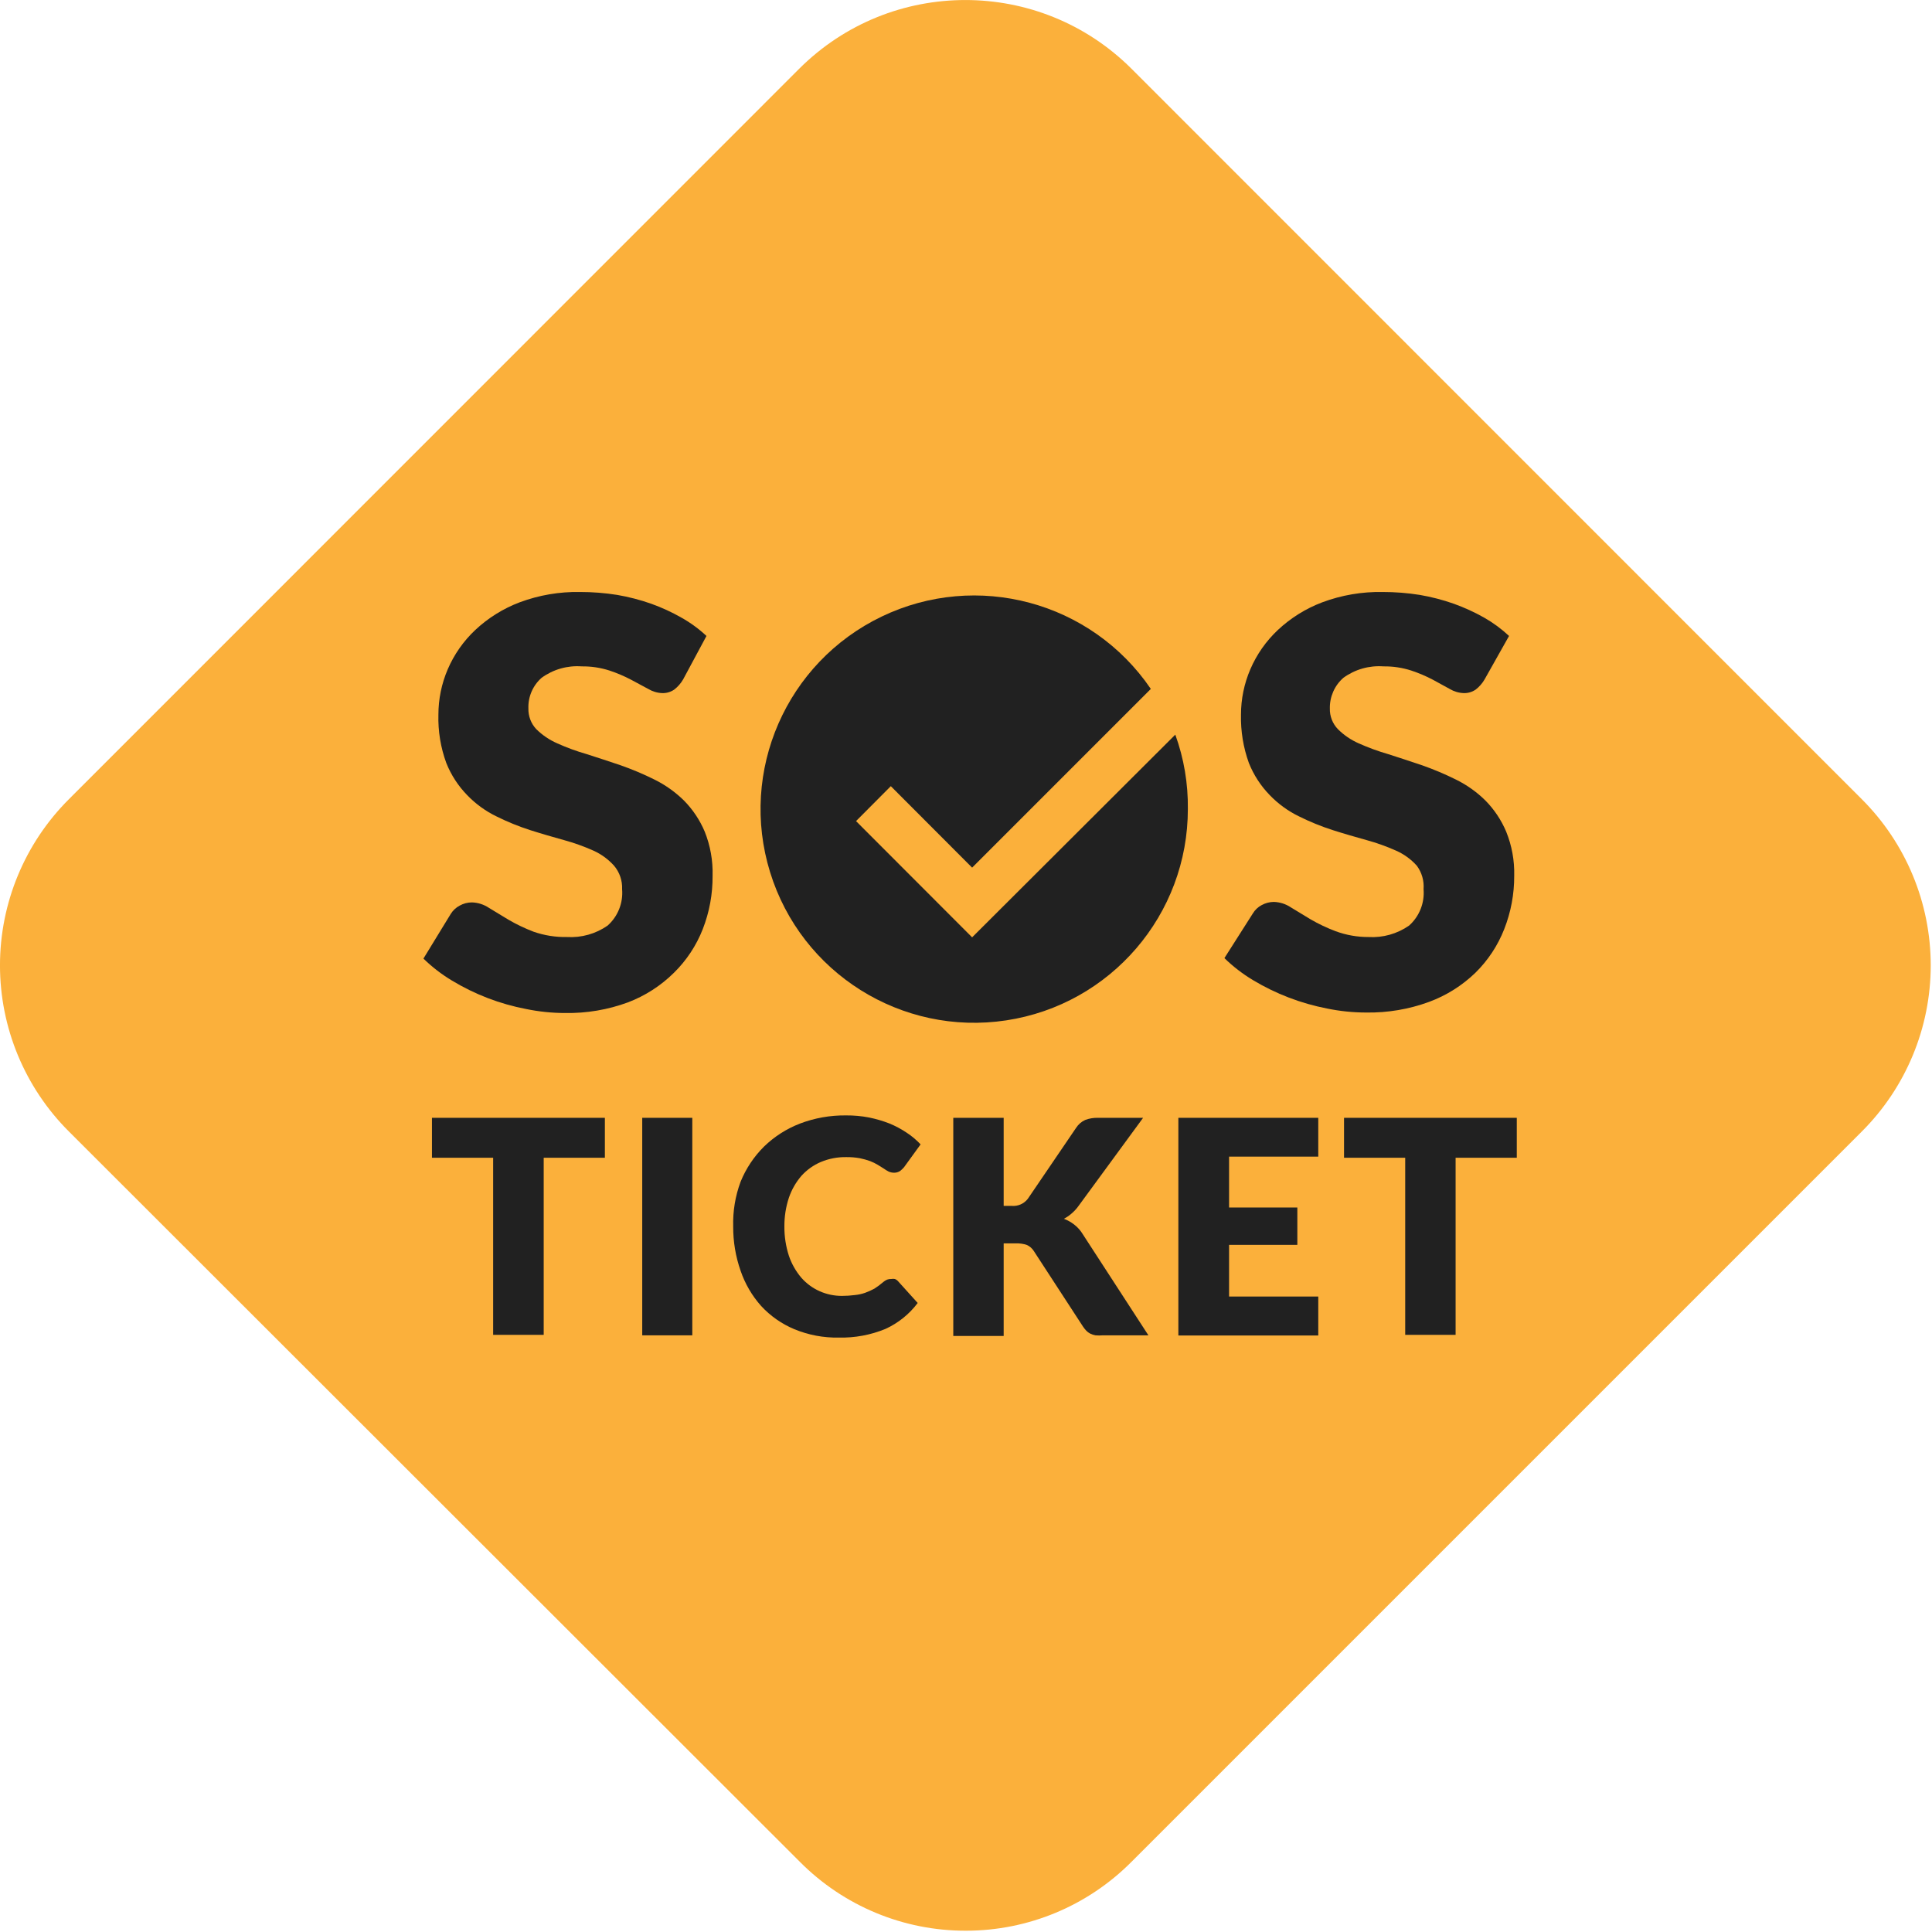
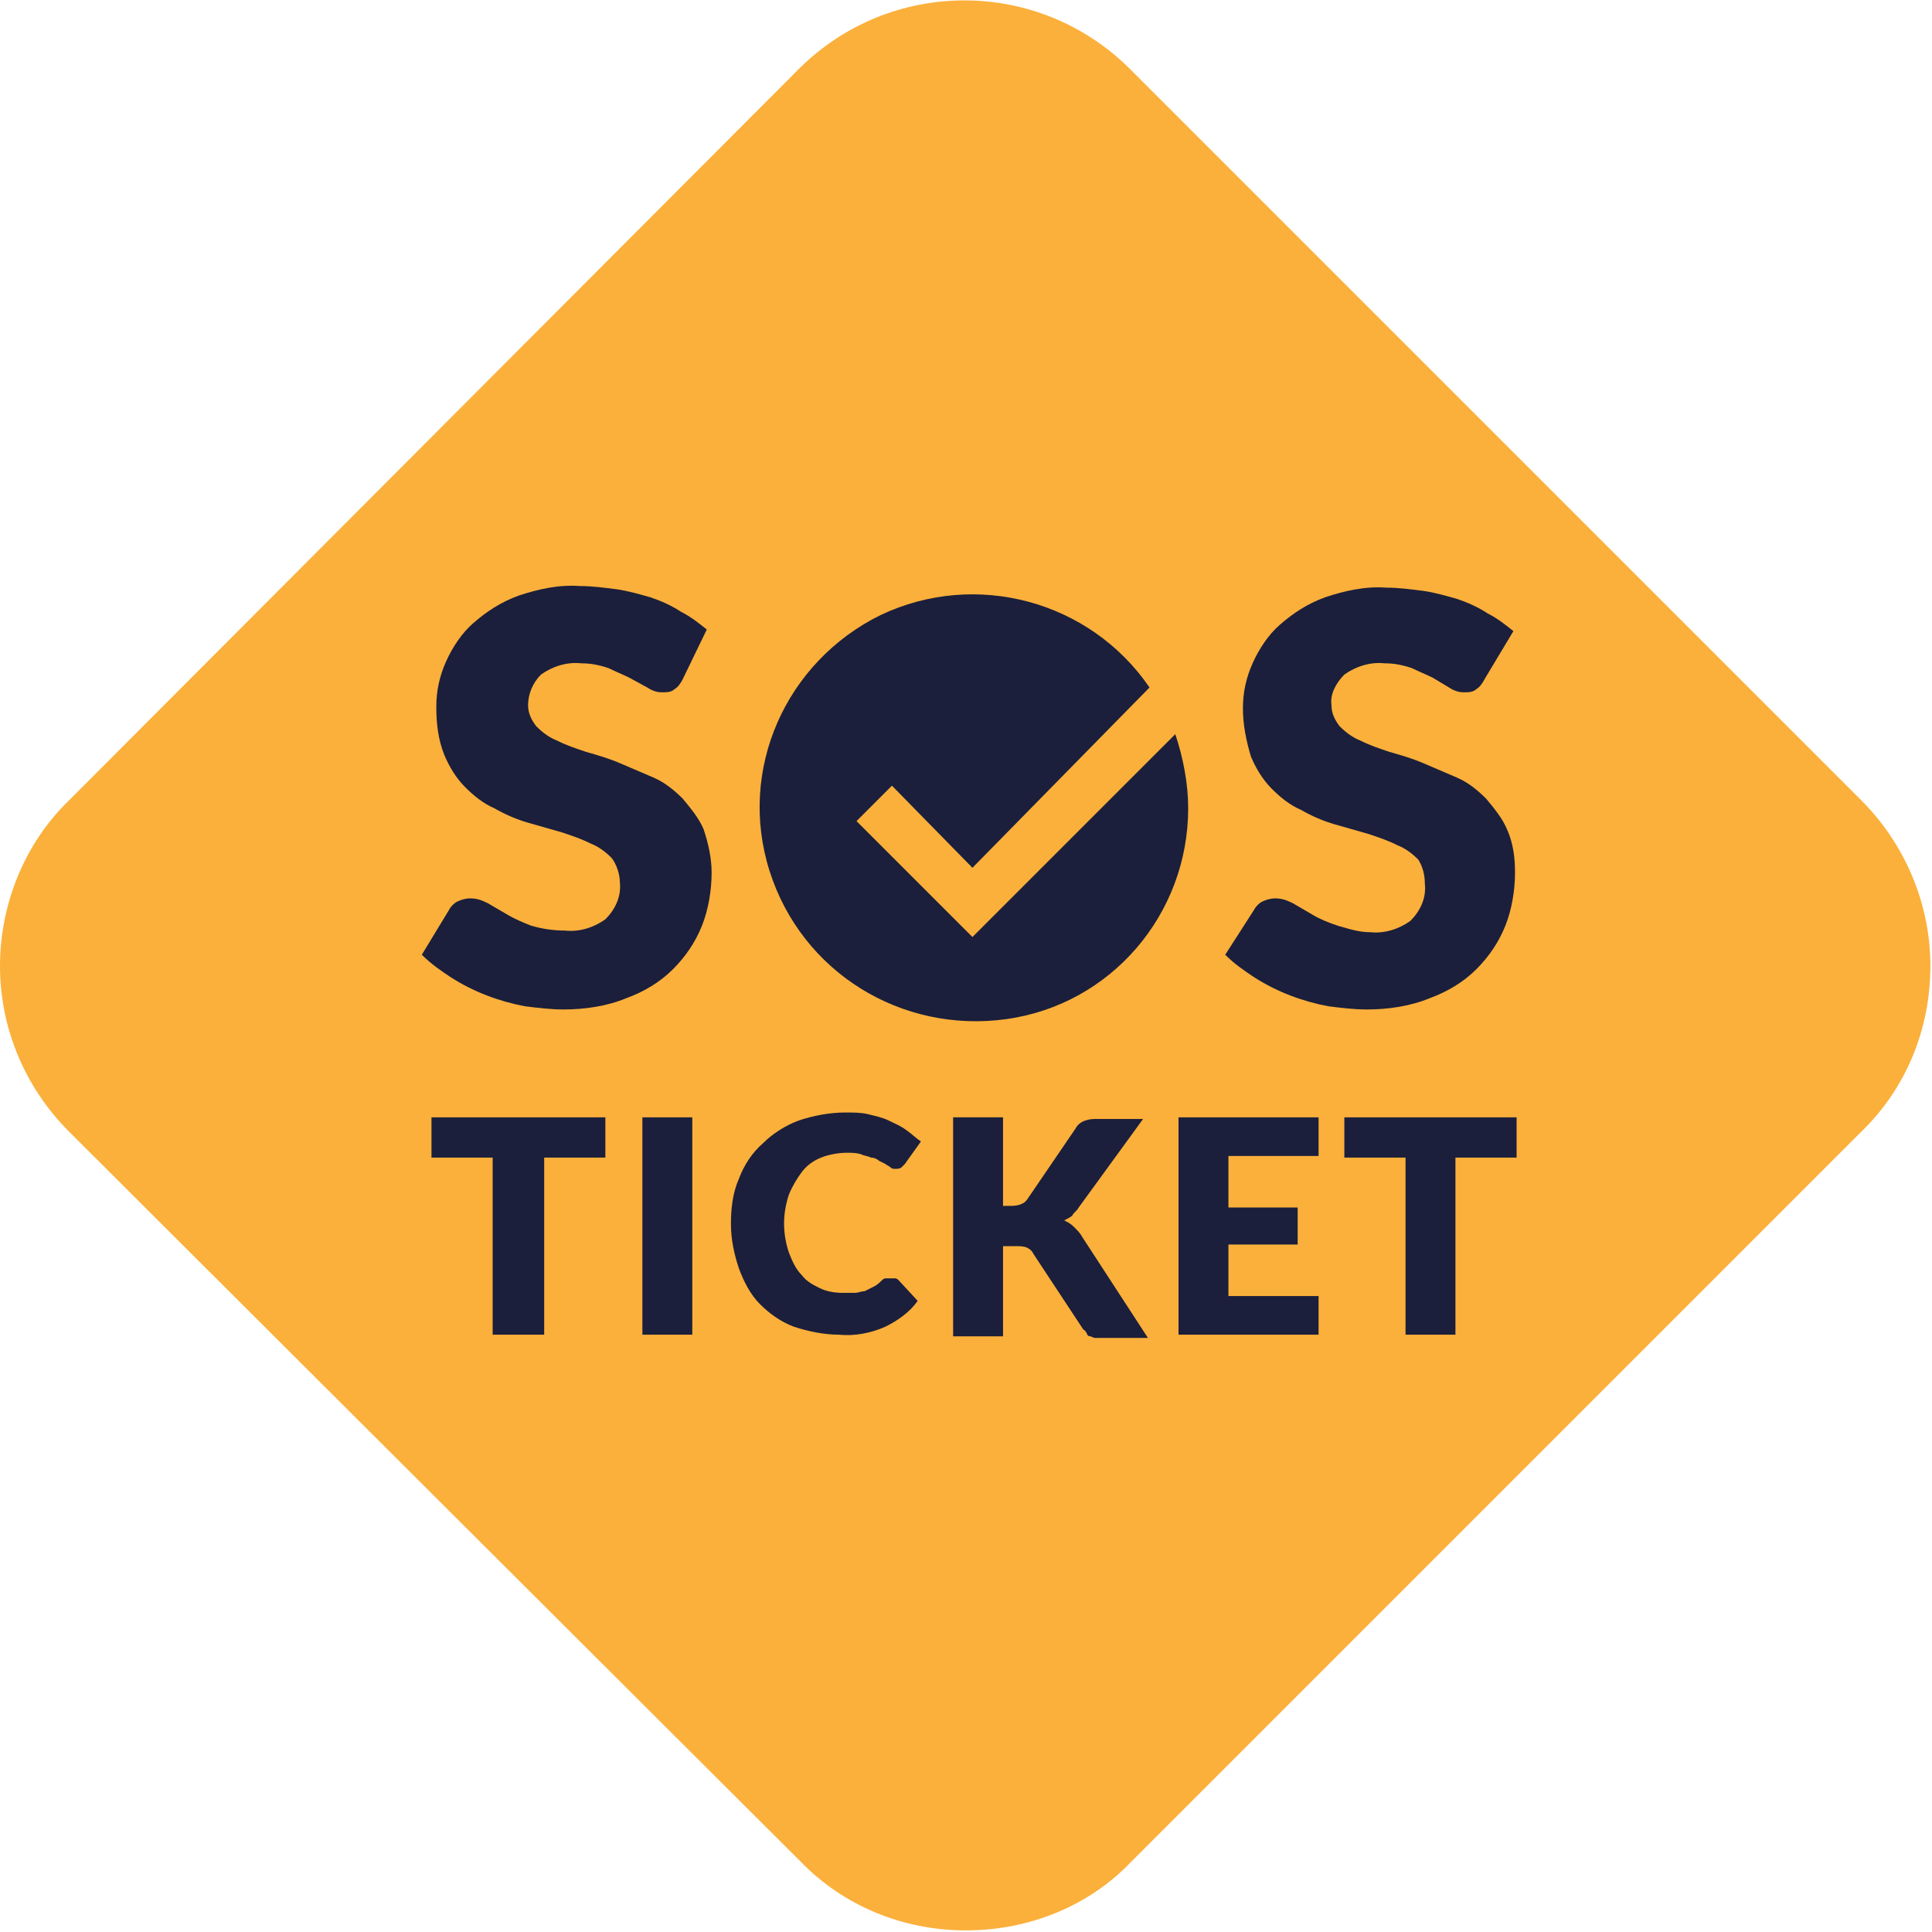
- <svg xmlns="http://www.w3.org/2000/svg" width="120px" height="120px" viewBox="0 0 120 120" version="1.1">
-   <defs />
-   <g id="logo-assets" stroke="none" stroke-width="1" fill="none" fill-rule="evenodd">
-     <g id="logomark" transform="translate(-1, 0)" fill-rule="nonzero">
-       <path d="M61,119.92 C57.126,119.931 53.409,118.39 50.68,115.64 L5.28,70.28 C2.539,67.545 0.999,63.832 0.999,59.96 C0.999,56.088 2.539,52.375 5.28,49.64 L50.64,4.27 C56.343,-1.421 65.577,-1.421 71.28,4.27 L116.64,49.64 C119.381,52.375 120.921,56.088 120.921,59.96 C120.921,63.832 119.381,67.545 116.64,70.28 L71.28,115.64 C68.56,118.379 64.86,119.92 61,119.92 Z" id="Shape" fill="#FBB03B" />
-       <path d="M43.43,42.2 C43.289,42.444 43.102,42.657 42.88,42.83 C42.66,42.982 42.397,43.059 42.13,43.05 C41.823,43.038 41.524,42.948 41.26,42.79 L40.2,42.22 C39.77,41.994 39.322,41.803 38.86,41.65 C38.301,41.47 37.717,41.382 37.13,41.39 C36.242,41.324 35.36,41.576 34.64,42.1 C34.096,42.579 33.795,43.276 33.82,44 C33.807,44.478 33.983,44.942 34.31,45.29 C34.686,45.661 35.126,45.959 35.61,46.17 C36.203,46.437 36.815,46.661 37.44,46.84 C38.107,47.053 38.807,47.283 39.54,47.53 C40.261,47.783 40.966,48.08 41.65,48.42 C42.325,48.754 42.942,49.193 43.48,49.72 C44.028,50.276 44.466,50.931 44.77,51.65 C45.119,52.52 45.286,53.453 45.26,54.39 C45.27,55.525 45.063,56.652 44.65,57.71 C44.251,58.729 43.641,59.653 42.86,60.42 C42.045,61.226 41.071,61.853 40,62.26 C38.755,62.718 37.436,62.942 36.11,62.92 C35.29,62.92 34.473,62.836 33.67,62.67 C32.048,62.36 30.494,61.764 29.08,60.91 C28.435,60.524 27.838,60.064 27.3,59.54 L29,56.76 C29.135,56.544 29.325,56.368 29.55,56.25 C29.782,56.119 30.044,56.05 30.31,56.05 C30.688,56.061 31.056,56.179 31.37,56.39 L32.59,57.13 C33.086,57.418 33.604,57.665 34.14,57.87 C34.808,58.103 35.513,58.215 36.22,58.2 C37.116,58.253 38.003,58.003 38.74,57.49 C39.379,56.92 39.712,56.083 39.64,55.23 C39.663,54.698 39.484,54.177 39.14,53.77 C38.78,53.37 38.341,53.05 37.85,52.83 C37.261,52.568 36.652,52.35 36.03,52.18 C35.35,51.99 34.65,51.79 33.93,51.56 C33.213,51.33 32.514,51.045 31.84,50.71 C31.16,50.381 30.544,49.934 30.02,49.39 C29.459,48.815 29.018,48.136 28.72,47.39 C28.369,46.43 28.202,45.412 28.23,44.39 C28.23,43.42 28.428,42.461 28.81,41.57 C29.206,40.648 29.788,39.817 30.52,39.13 C31.318,38.381 32.256,37.797 33.28,37.41 C34.479,36.963 35.751,36.746 37.03,36.77 C37.8,36.769 38.569,36.829 39.33,36.95 C40.051,37.073 40.76,37.257 41.45,37.5 C42.097,37.732 42.723,38.02 43.32,38.36 C43.884,38.676 44.408,39.058 44.88,39.5 L43.43,42.2 Z" id="Shape" fill="#212121" />
-       <path d="M93.21,42.2 C93.069,42.444 92.882,42.657 92.66,42.83 C92.44,42.982 92.177,43.059 91.91,43.05 C91.603,43.038 91.304,42.948 91.04,42.79 L90,42.22 C89.57,41.994 89.122,41.803 88.66,41.65 C88.101,41.47 87.517,41.382 86.93,41.39 C86.042,41.324 85.16,41.576 84.44,42.1 C83.893,42.578 83.586,43.274 83.6,44 C83.586,44.48 83.766,44.945 84.1,45.29 C84.472,45.661 84.909,45.959 85.39,46.17 C85.984,46.435 86.595,46.659 87.22,46.84 C87.887,47.053 88.587,47.283 89.32,47.53 C90.041,47.783 90.746,48.08 91.43,48.42 C92.106,48.752 92.724,49.191 93.26,49.72 C93.808,50.276 94.246,50.931 94.55,51.65 C94.903,52.519 95.073,53.452 95.05,54.39 C95.057,55.526 94.846,56.653 94.43,57.71 C94.031,58.729 93.421,59.653 92.64,60.42 C91.816,61.216 90.835,61.833 89.76,62.23 C88.511,62.687 87.189,62.911 85.86,62.89 C85.04,62.889 84.223,62.806 83.42,62.64 C81.799,62.325 80.246,61.73 78.83,60.88 C78.185,60.494 77.588,60.034 77.05,59.51 L78.82,56.73 C78.951,56.514 79.137,56.338 79.36,56.22 C79.592,56.09 79.854,56.021 80.12,56.02 C80.498,56.031 80.866,56.149 81.18,56.36 L82.4,57.1 C82.898,57.39 83.42,57.637 83.96,57.84 C84.613,58.081 85.304,58.203 86,58.2 C86.896,58.253 87.783,58.003 88.52,57.49 C89.159,56.92 89.492,56.083 89.42,55.23 C89.461,54.709 89.312,54.19 89,53.77 C88.639,53.367 88.195,53.047 87.7,52.83 C87.111,52.568 86.502,52.35 85.88,52.18 C85.2,51.99 84.5,51.79 83.78,51.56 C83.063,51.33 82.364,51.045 81.69,50.71 C81.01,50.381 80.394,49.934 79.87,49.39 C79.309,48.815 78.868,48.136 78.57,47.39 C78.223,46.429 78.057,45.412 78.08,44.39 C78.08,43.42 78.278,42.461 78.66,41.57 C79.056,40.648 79.638,39.817 80.37,39.13 C81.168,38.381 82.106,37.797 83.13,37.41 C84.329,36.963 85.601,36.746 86.88,36.77 C87.65,36.769 88.419,36.829 89.18,36.95 C89.901,37.073 90.61,37.257 91.3,37.5 C91.95,37.734 92.578,38.021 93.18,38.36 C93.739,38.678 94.259,39.061 94.73,39.5 L93.21,42.2 Z" id="Shape" fill="#212121" />
-       <polygon id="Shape" fill="#212121" points="38.57 69.43 38.57 71.91 34.77 71.91 34.77 82.91 31.63 82.91 31.63 71.91 27.83 71.91 27.83 69.43" />
-       <polygon id="Shape" fill="#212121" points="44 82.94 40.89 82.94 40.89 69.43 44 69.43" />
-       <path d="M56.36,79.44 C56.433,79.426 56.507,79.426 56.58,79.44 C56.662,79.471 56.734,79.523 56.79,79.59 L58,80.93 C57.478,81.625 56.791,82.179 56,82.54 C55.081,82.919 54.094,83.103 53.1,83.08 C52.154,83.098 51.215,82.921 50.34,82.56 C49.554,82.232 48.847,81.737 48.27,81.11 C47.705,80.475 47.274,79.734 47,78.93 C46.69,78.046 46.535,77.116 46.54,76.18 C46.513,75.232 46.669,74.288 47,73.4 C47.332,72.583 47.825,71.842 48.45,71.22 C49.089,70.598 49.848,70.112 50.68,69.79 C51.596,69.441 52.57,69.268 53.55,69.28 C54.03,69.276 54.509,69.319 54.98,69.41 C55.41,69.497 55.831,69.621 56.24,69.78 C56.615,69.934 56.973,70.125 57.31,70.35 C57.628,70.558 57.92,70.803 58.18,71.08 L57.15,72.5 C57.077,72.584 56.997,72.661 56.91,72.73 C56.794,72.806 56.658,72.844 56.52,72.84 C56.41,72.837 56.301,72.813 56.2,72.77 C56.092,72.715 55.988,72.652 55.89,72.58 L55.52,72.35 C55.37,72.26 55.213,72.183 55.05,72.12 C54.841,72.044 54.627,71.984 54.41,71.94 C54.126,71.889 53.838,71.865 53.55,71.87 C53.015,71.863 52.484,71.965 51.99,72.17 C51.529,72.366 51.117,72.659 50.78,73.03 C50.436,73.429 50.171,73.891 50,74.39 C49.809,74.967 49.715,75.572 49.72,76.18 C49.715,76.798 49.81,77.412 50,78 C50.169,78.498 50.43,78.959 50.77,79.36 C51.085,79.719 51.474,80.006 51.91,80.2 C52.348,80.394 52.821,80.493 53.3,80.49 C53.561,80.49 53.821,80.473 54.08,80.44 C54.302,80.42 54.52,80.373 54.73,80.3 C54.929,80.228 55.123,80.141 55.31,80.04 C55.503,79.917 55.687,79.78 55.86,79.63 C55.932,79.569 56.013,79.518 56.1,79.48 C56.183,79.449 56.272,79.436 56.36,79.44 Z" id="Shape" fill="#212121" />
-       <path d="M63.34,74.9 L63.84,74.9 C64.226,74.933 64.603,74.767 64.84,74.46 L67.84,70.05 C67.978,69.834 68.176,69.664 68.41,69.56 C68.662,69.466 68.931,69.422 69.2,69.43 L72,69.43 L68,74.89 C67.871,75.071 67.72,75.236 67.55,75.38 C67.407,75.506 67.249,75.613 67.08,75.7 C67.31,75.788 67.525,75.909 67.72,76.06 C67.937,76.227 68.12,76.434 68.26,76.67 L72.33,82.94 L69.5,82.94 C69.347,82.953 69.193,82.953 69.04,82.94 C68.926,82.919 68.814,82.882 68.71,82.83 C68.62,82.784 68.539,82.723 68.47,82.65 C68.396,82.573 68.329,82.489 68.27,82.4 L65.21,77.7 C65.108,77.539 64.962,77.411 64.79,77.33 C64.568,77.253 64.334,77.22 64.1,77.23 L63.34,77.23 L63.34,82.98 L60.21,82.98 L60.21,69.43 L63.34,69.43 L63.34,74.9 Z" id="Shape" fill="#212121" />
-       <polygon id="Shape" fill="#212121" points="82.88 69.43 82.88 71.84 77.34 71.84 77.34 75 81.58 75 81.58 77.32 77.34 77.32 77.34 80.53 82.88 80.53 82.88 82.95 74.19 82.95 74.19 69.43" />
-       <polygon id="Shape" fill="#212121" points="95.21 69.43 95.21 71.91 91.41 71.91 91.41 82.91 88.28 82.91 88.28 71.91 84.48 71.91 84.48 69.43" />
-       <path d="M74.78,50.24 C74.788,56.808 69.991,62.393 63.498,63.377 C57.004,64.361 50.768,60.447 48.831,54.171 C46.893,47.896 49.838,41.147 55.756,38.299 C61.674,35.451 68.785,37.361 72.48,42.79 L61.38,53.89 L56.33,48.83 L54.17,51 L61.38,58.22 L74,45.63 C74.535,47.107 74.799,48.669 74.78,50.24 Z" id="Shape" fill="#212121" />
+ <svg xmlns="http://www.w3.org/2000/svg" version="1.1" id="Layer_1" x="0px" y="0px" viewBox="0 0 120 120" style="enable-background:new 0 0 120 120;" xml:space="preserve">
+   <style type="text/css">
+ 	.st0{fill:#FBB03B;}
+ 	.st1{fill:#1B1F3B;}
+ </style>
+   <g id="logo-assets">
+     <g id="logomark" transform="translate(-1, 0)">
+       <path id="Shape" class="st0" d="M61,119.9c-3.9,0-7.6-1.5-10.3-4.3L5.3,70.3C2.5,67.5,1,63.8,1,60s1.5-7.6,4.3-10.3L50.6,4.3    c5.7-5.7,14.9-5.7,20.6,0l45.4,45.4c2.7,2.7,4.3,6.4,4.3,10.3s-1.5,7.6-4.3,10.3l-45.4,45.4C68.6,118.4,64.9,119.9,61,119.9z" />
+       <path class="st1" d="M43.4,42.2c-0.1,0.2-0.3,0.5-0.5,0.6c-0.2,0.2-0.5,0.2-0.8,0.2c-0.3,0-0.6-0.1-0.9-0.3l-1.1-0.6    c-0.4-0.2-0.9-0.4-1.3-0.6c-0.6-0.2-1.1-0.3-1.7-0.3c-0.9-0.1-1.8,0.2-2.5,0.7c-0.5,0.5-0.8,1.2-0.8,1.9c0,0.5,0.2,0.9,0.5,1.3    c0.4,0.4,0.8,0.7,1.3,0.9c0.6,0.3,1.2,0.5,1.8,0.7c0.7,0.2,1.4,0.4,2.1,0.7c0.7,0.3,1.4,0.6,2.1,0.9c0.7,0.3,1.3,0.8,1.8,1.3    c0.5,0.6,1,1.2,1.3,1.9c0.3,0.9,0.5,1.8,0.5,2.7c0,1.1-0.2,2.3-0.6,3.3c-0.4,1-1,1.9-1.8,2.7c-0.8,0.8-1.8,1.4-2.9,1.8    c-1.2,0.5-2.6,0.7-3.9,0.7c-0.8,0-1.6-0.1-2.4-0.2c-1.6-0.3-3.2-0.9-4.6-1.8c-0.6-0.4-1.2-0.8-1.8-1.4l1.7-2.8    c0.1-0.2,0.3-0.4,0.5-0.5c0.2-0.1,0.5-0.2,0.8-0.2c0.4,0,0.7,0.1,1.1,0.3l1.2,0.7c0.5,0.3,1,0.5,1.5,0.7c0.7,0.2,1.4,0.3,2.1,0.3    c0.9,0.1,1.8-0.2,2.5-0.7c0.6-0.6,1-1.4,0.9-2.3c0-0.5-0.2-1.1-0.5-1.5c-0.4-0.4-0.8-0.7-1.3-0.9c-0.6-0.3-1.2-0.5-1.8-0.7    c-0.7-0.2-1.4-0.4-2.1-0.6c-0.7-0.2-1.4-0.5-2.1-0.9c-0.7-0.3-1.3-0.8-1.8-1.3c-0.6-0.6-1-1.3-1.3-2c-0.4-1-0.5-2-0.5-3    c0-1,0.2-1.9,0.6-2.8c0.4-0.9,1-1.8,1.7-2.4c0.8-0.7,1.7-1.3,2.8-1.7c1.2-0.4,2.5-0.7,3.8-0.6c0.8,0,1.5,0.1,2.3,0.2    c0.7,0.1,1.4,0.3,2.1,0.5c0.6,0.2,1.3,0.5,1.9,0.9c0.6,0.3,1.1,0.7,1.6,1.1L43.4,42.2z" />
+       <path class="st1" d="M93.2,42.2c-0.1,0.2-0.3,0.5-0.5,0.6c-0.2,0.2-0.5,0.2-0.8,0.2c-0.3,0-0.6-0.1-0.9-0.3l-1-0.6    c-0.4-0.2-0.9-0.4-1.3-0.6c-0.6-0.2-1.1-0.3-1.7-0.3c-0.9-0.1-1.8,0.2-2.5,0.7c-0.5,0.5-0.9,1.2-0.8,1.9c0,0.5,0.2,0.9,0.5,1.3    c0.4,0.4,0.8,0.7,1.3,0.9c0.6,0.3,1.2,0.5,1.8,0.7c0.7,0.2,1.4,0.4,2.1,0.7c0.7,0.3,1.4,0.6,2.1,0.9c0.7,0.3,1.3,0.8,1.8,1.3    c0.5,0.6,1,1.2,1.3,1.9c0.4,0.9,0.5,1.8,0.5,2.7c0,1.1-0.2,2.3-0.6,3.3c-0.4,1-1,1.9-1.8,2.7c-0.8,0.8-1.8,1.4-2.9,1.8    c-1.2,0.5-2.6,0.7-3.9,0.7c-0.8,0-1.6-0.1-2.4-0.2c-1.6-0.3-3.2-0.9-4.6-1.8c-0.6-0.4-1.2-0.8-1.8-1.4l1.8-2.8    c0.1-0.2,0.3-0.4,0.5-0.5c0.2-0.1,0.5-0.2,0.8-0.2c0.4,0,0.7,0.1,1.1,0.3l1.2,0.7c0.5,0.3,1,0.5,1.6,0.7c0.7,0.2,1.3,0.4,2,0.4    c0.9,0.1,1.8-0.2,2.5-0.7c0.6-0.6,1-1.4,0.9-2.3c0-0.5-0.1-1-0.4-1.5c-0.4-0.4-0.8-0.7-1.3-0.9c-0.6-0.3-1.2-0.5-1.8-0.7    c-0.7-0.2-1.4-0.4-2.1-0.6c-0.7-0.2-1.4-0.5-2.1-0.9c-0.7-0.3-1.3-0.8-1.8-1.3c-0.6-0.6-1-1.3-1.3-2c-0.3-1-0.5-2-0.5-3    c0-1,0.2-1.9,0.6-2.8c0.4-0.9,1-1.8,1.7-2.4c0.8-0.7,1.7-1.3,2.8-1.7c1.2-0.4,2.5-0.7,3.8-0.6c0.8,0,1.5,0.1,2.3,0.2    c0.7,0.1,1.4,0.3,2.1,0.5c0.6,0.2,1.3,0.5,1.9,0.9c0.6,0.3,1.1,0.7,1.6,1.1L93.2,42.2z" />
+       <polygon class="st1" points="38.6,69.4 38.6,71.9 34.8,71.9 34.8,82.9 31.6,82.9 31.6,71.9 27.8,71.9 27.8,69.4   " />
+       <polygon class="st1" points="44,82.9 40.9,82.9 40.9,69.4 44,69.4   " />
+       <path class="st1" d="M56.4,79.4c0.1,0,0.1,0,0.2,0c0.1,0,0.2,0.1,0.2,0.1l1.2,1.3c-0.5,0.7-1.2,1.2-2,1.6    c-0.9,0.4-1.9,0.6-2.9,0.5c-0.9,0-1.9-0.2-2.8-0.5c-0.8-0.3-1.5-0.8-2.1-1.4c-0.6-0.6-1-1.4-1.3-2.2c-0.3-0.9-0.5-1.8-0.5-2.8    c0-0.9,0.1-1.9,0.5-2.8c0.3-0.8,0.8-1.6,1.5-2.2c0.6-0.6,1.4-1.1,2.2-1.4c0.9-0.3,1.9-0.5,2.9-0.5c0.5,0,1,0,1.4,0.1    c0.4,0.1,0.9,0.2,1.3,0.4c0.4,0.2,0.7,0.3,1.1,0.6c0.3,0.2,0.6,0.5,0.9,0.7l-1,1.4c-0.1,0.1-0.2,0.2-0.2,0.2    c-0.1,0.1-0.3,0.1-0.4,0.1c-0.1,0-0.2,0-0.3-0.1c-0.1-0.1-0.2-0.1-0.3-0.2l-0.4-0.2c-0.1-0.1-0.3-0.2-0.5-0.2    c-0.2-0.1-0.4-0.1-0.6-0.2c-0.3-0.1-0.6-0.1-0.9-0.1c-0.5,0-1.1,0.1-1.6,0.3c-0.5,0.2-0.9,0.5-1.2,0.9c-0.3,0.4-0.6,0.9-0.8,1.4    c-0.2,0.6-0.3,1.2-0.3,1.8c0,0.6,0.1,1.2,0.3,1.8c0.2,0.5,0.4,1,0.8,1.4c0.3,0.4,0.7,0.6,1.1,0.8c0.4,0.2,0.9,0.3,1.4,0.3    c0.3,0,0.5,0,0.8,0c0.2,0,0.4-0.1,0.6-0.1c0.2-0.1,0.4-0.2,0.6-0.3c0.2-0.1,0.4-0.3,0.5-0.4c0.1-0.1,0.2-0.1,0.2-0.1    C56.2,79.4,56.3,79.4,56.4,79.4z" />
+       <path class="st1" d="M63.3,74.9h0.5c0.4,0,0.8-0.1,1-0.4l3-4.4c0.1-0.2,0.3-0.4,0.6-0.5c0.3-0.1,0.5-0.1,0.8-0.1H72l-4,5.5    c-0.1,0.2-0.3,0.3-0.4,0.5c-0.1,0.1-0.3,0.2-0.5,0.3c0.2,0.1,0.4,0.2,0.6,0.4c0.2,0.2,0.4,0.4,0.5,0.6l4.1,6.3h-2.8    c-0.2,0-0.3,0-0.5,0c-0.1,0-0.2-0.1-0.3-0.1c-0.1,0-0.2-0.1-0.2-0.2c-0.1-0.1-0.1-0.2-0.2-0.2l-3.1-4.7c-0.1-0.2-0.2-0.3-0.4-0.4    c-0.2-0.1-0.5-0.1-0.7-0.1h-0.8V83h-3.1V69.4h3.1V74.9z" />
+       <polygon class="st1" points="82.9,69.4 82.9,71.8 77.3,71.8 77.3,75 81.6,75 81.6,77.3 77.3,77.3 77.3,80.5 82.9,80.5 82.9,82.9     74.2,82.9 74.2,69.4   " />
+       <polygon class="st1" points="95.2,69.4 95.2,71.9 91.4,71.9 91.4,82.9 88.3,82.9 88.3,71.9 84.5,71.9 84.5,69.4   " />
+       <path class="st1" d="M74.8,50.2c0,6.6-4.8,12.2-11.3,13.1s-12.7-2.9-14.7-9.2s1-13,6.9-15.9c5.9-2.8,13-0.9,16.7,4.5L61.4,53.9    l-5-5.1L54.2,51l7.2,7.2L74,45.6C74.5,47.1,74.8,48.7,74.8,50.2z" />
    </g>
  </g>
</svg>
